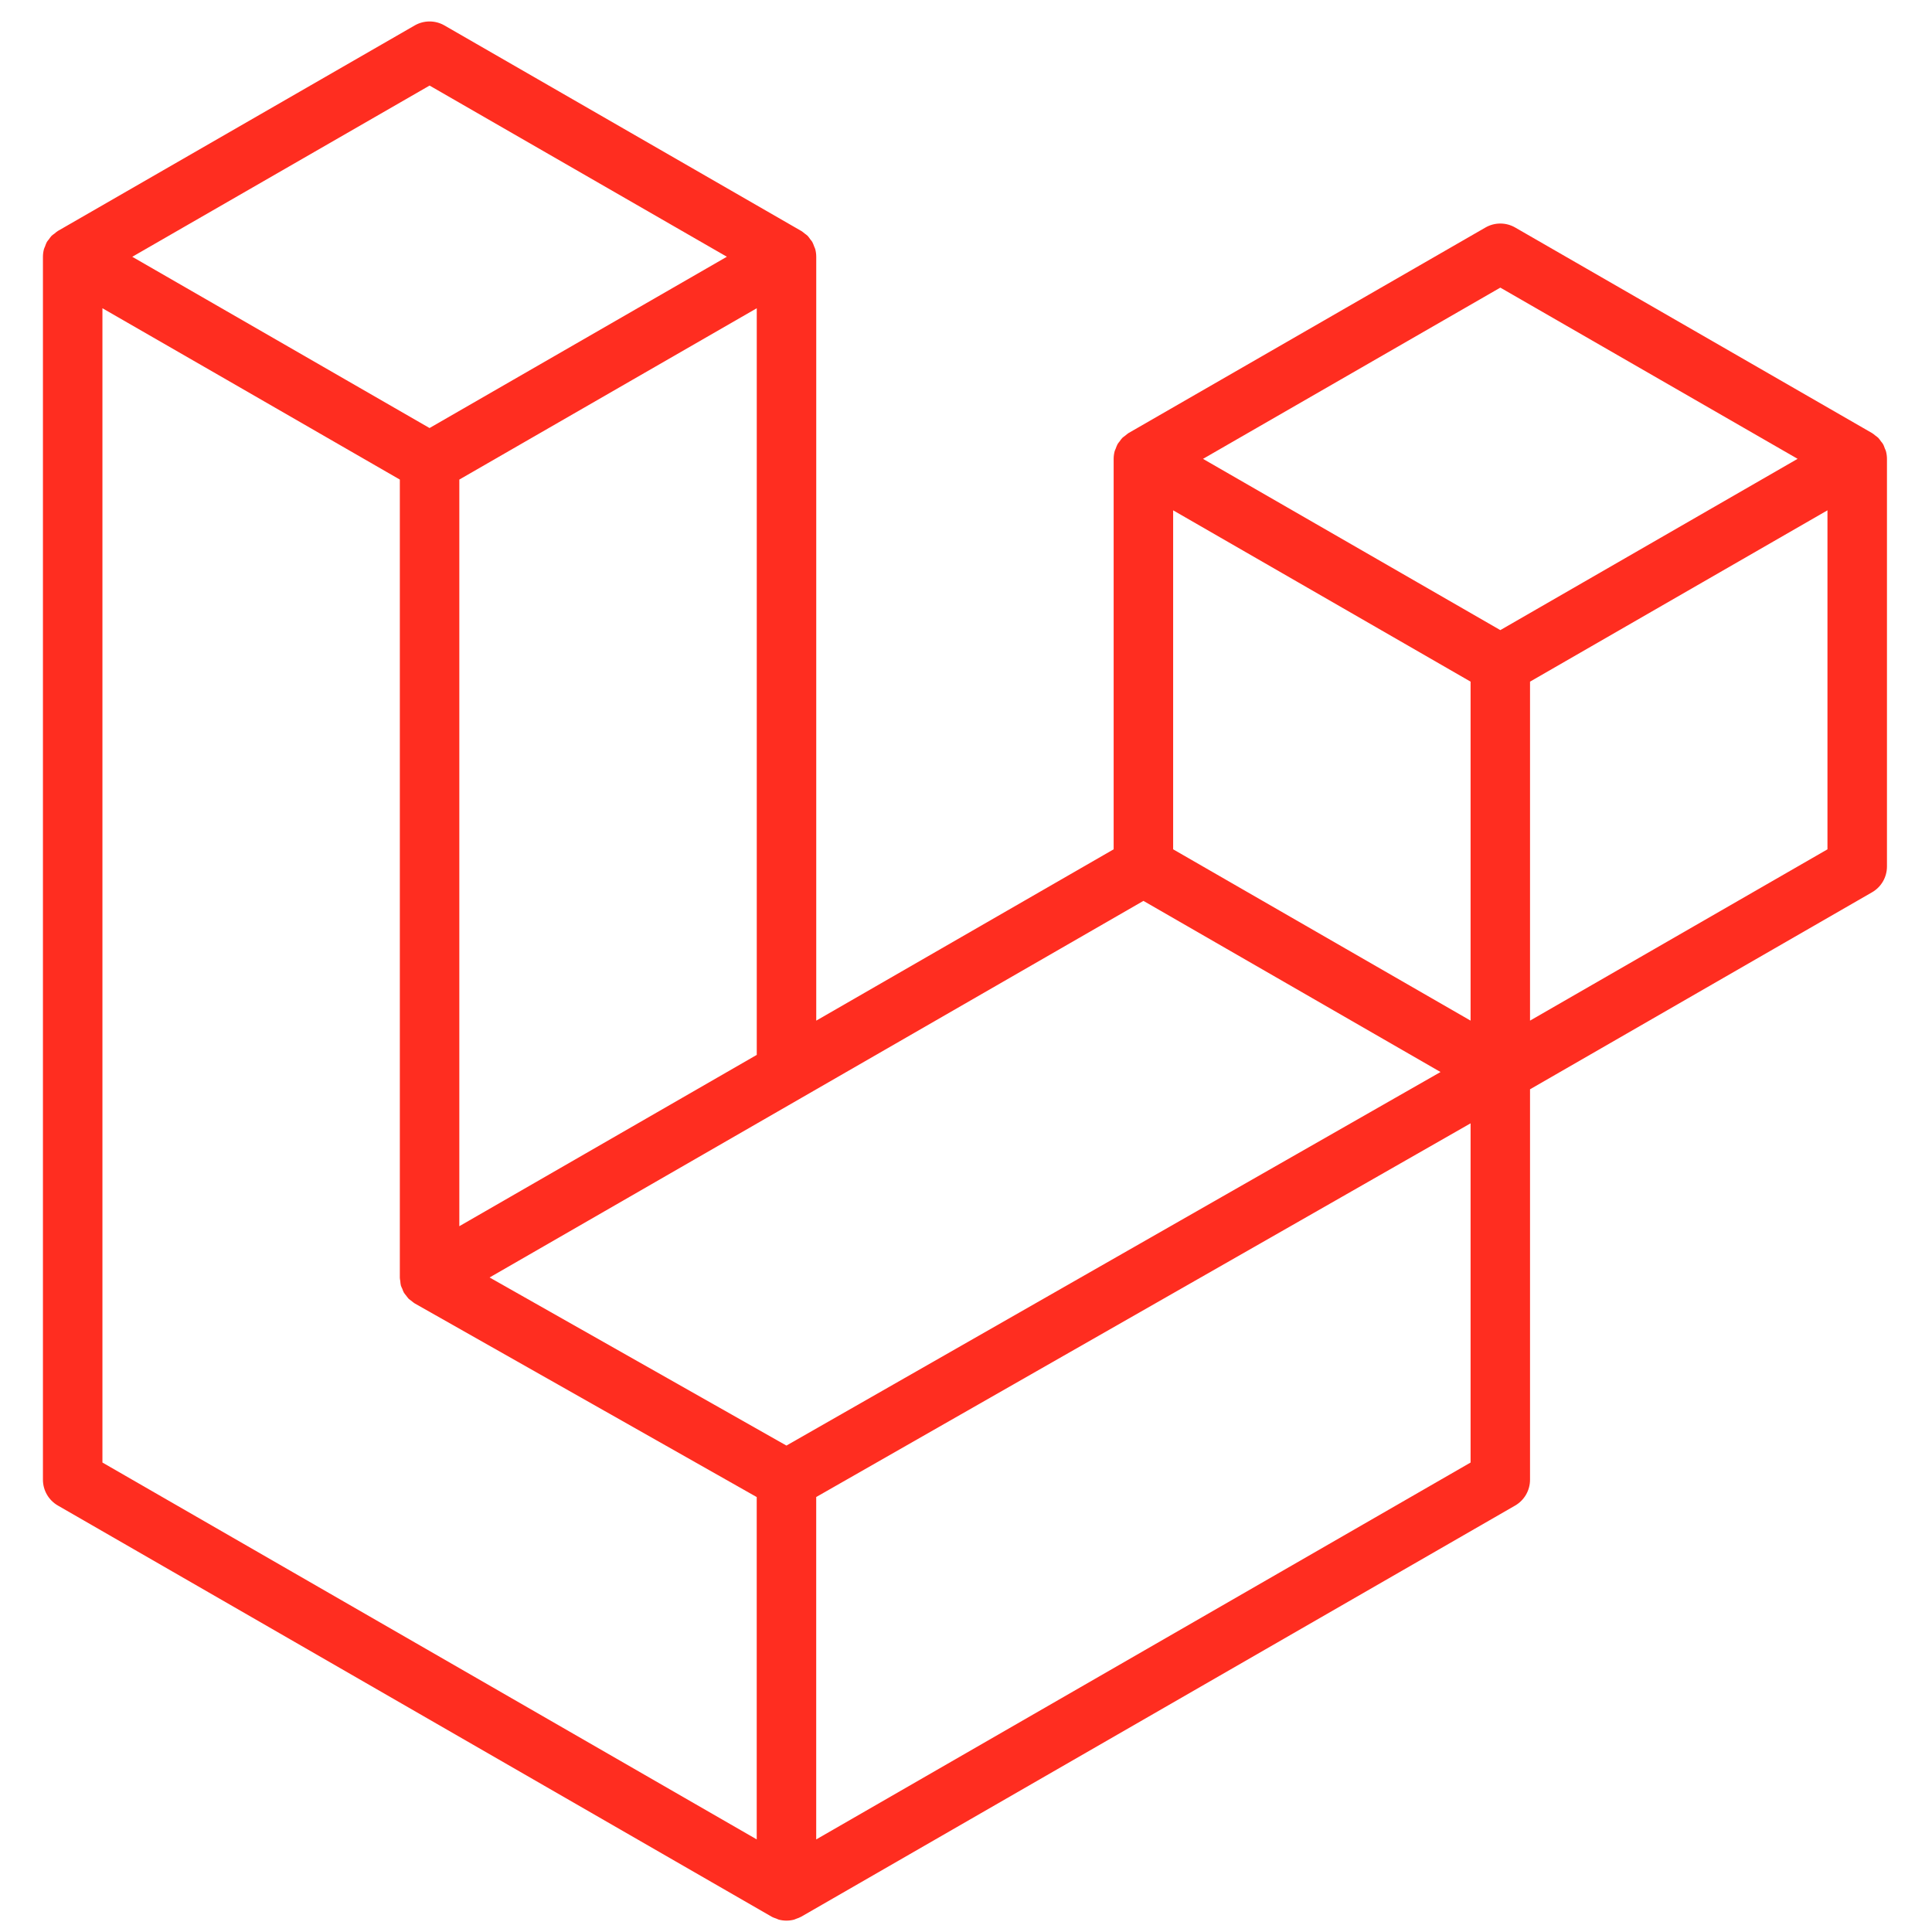
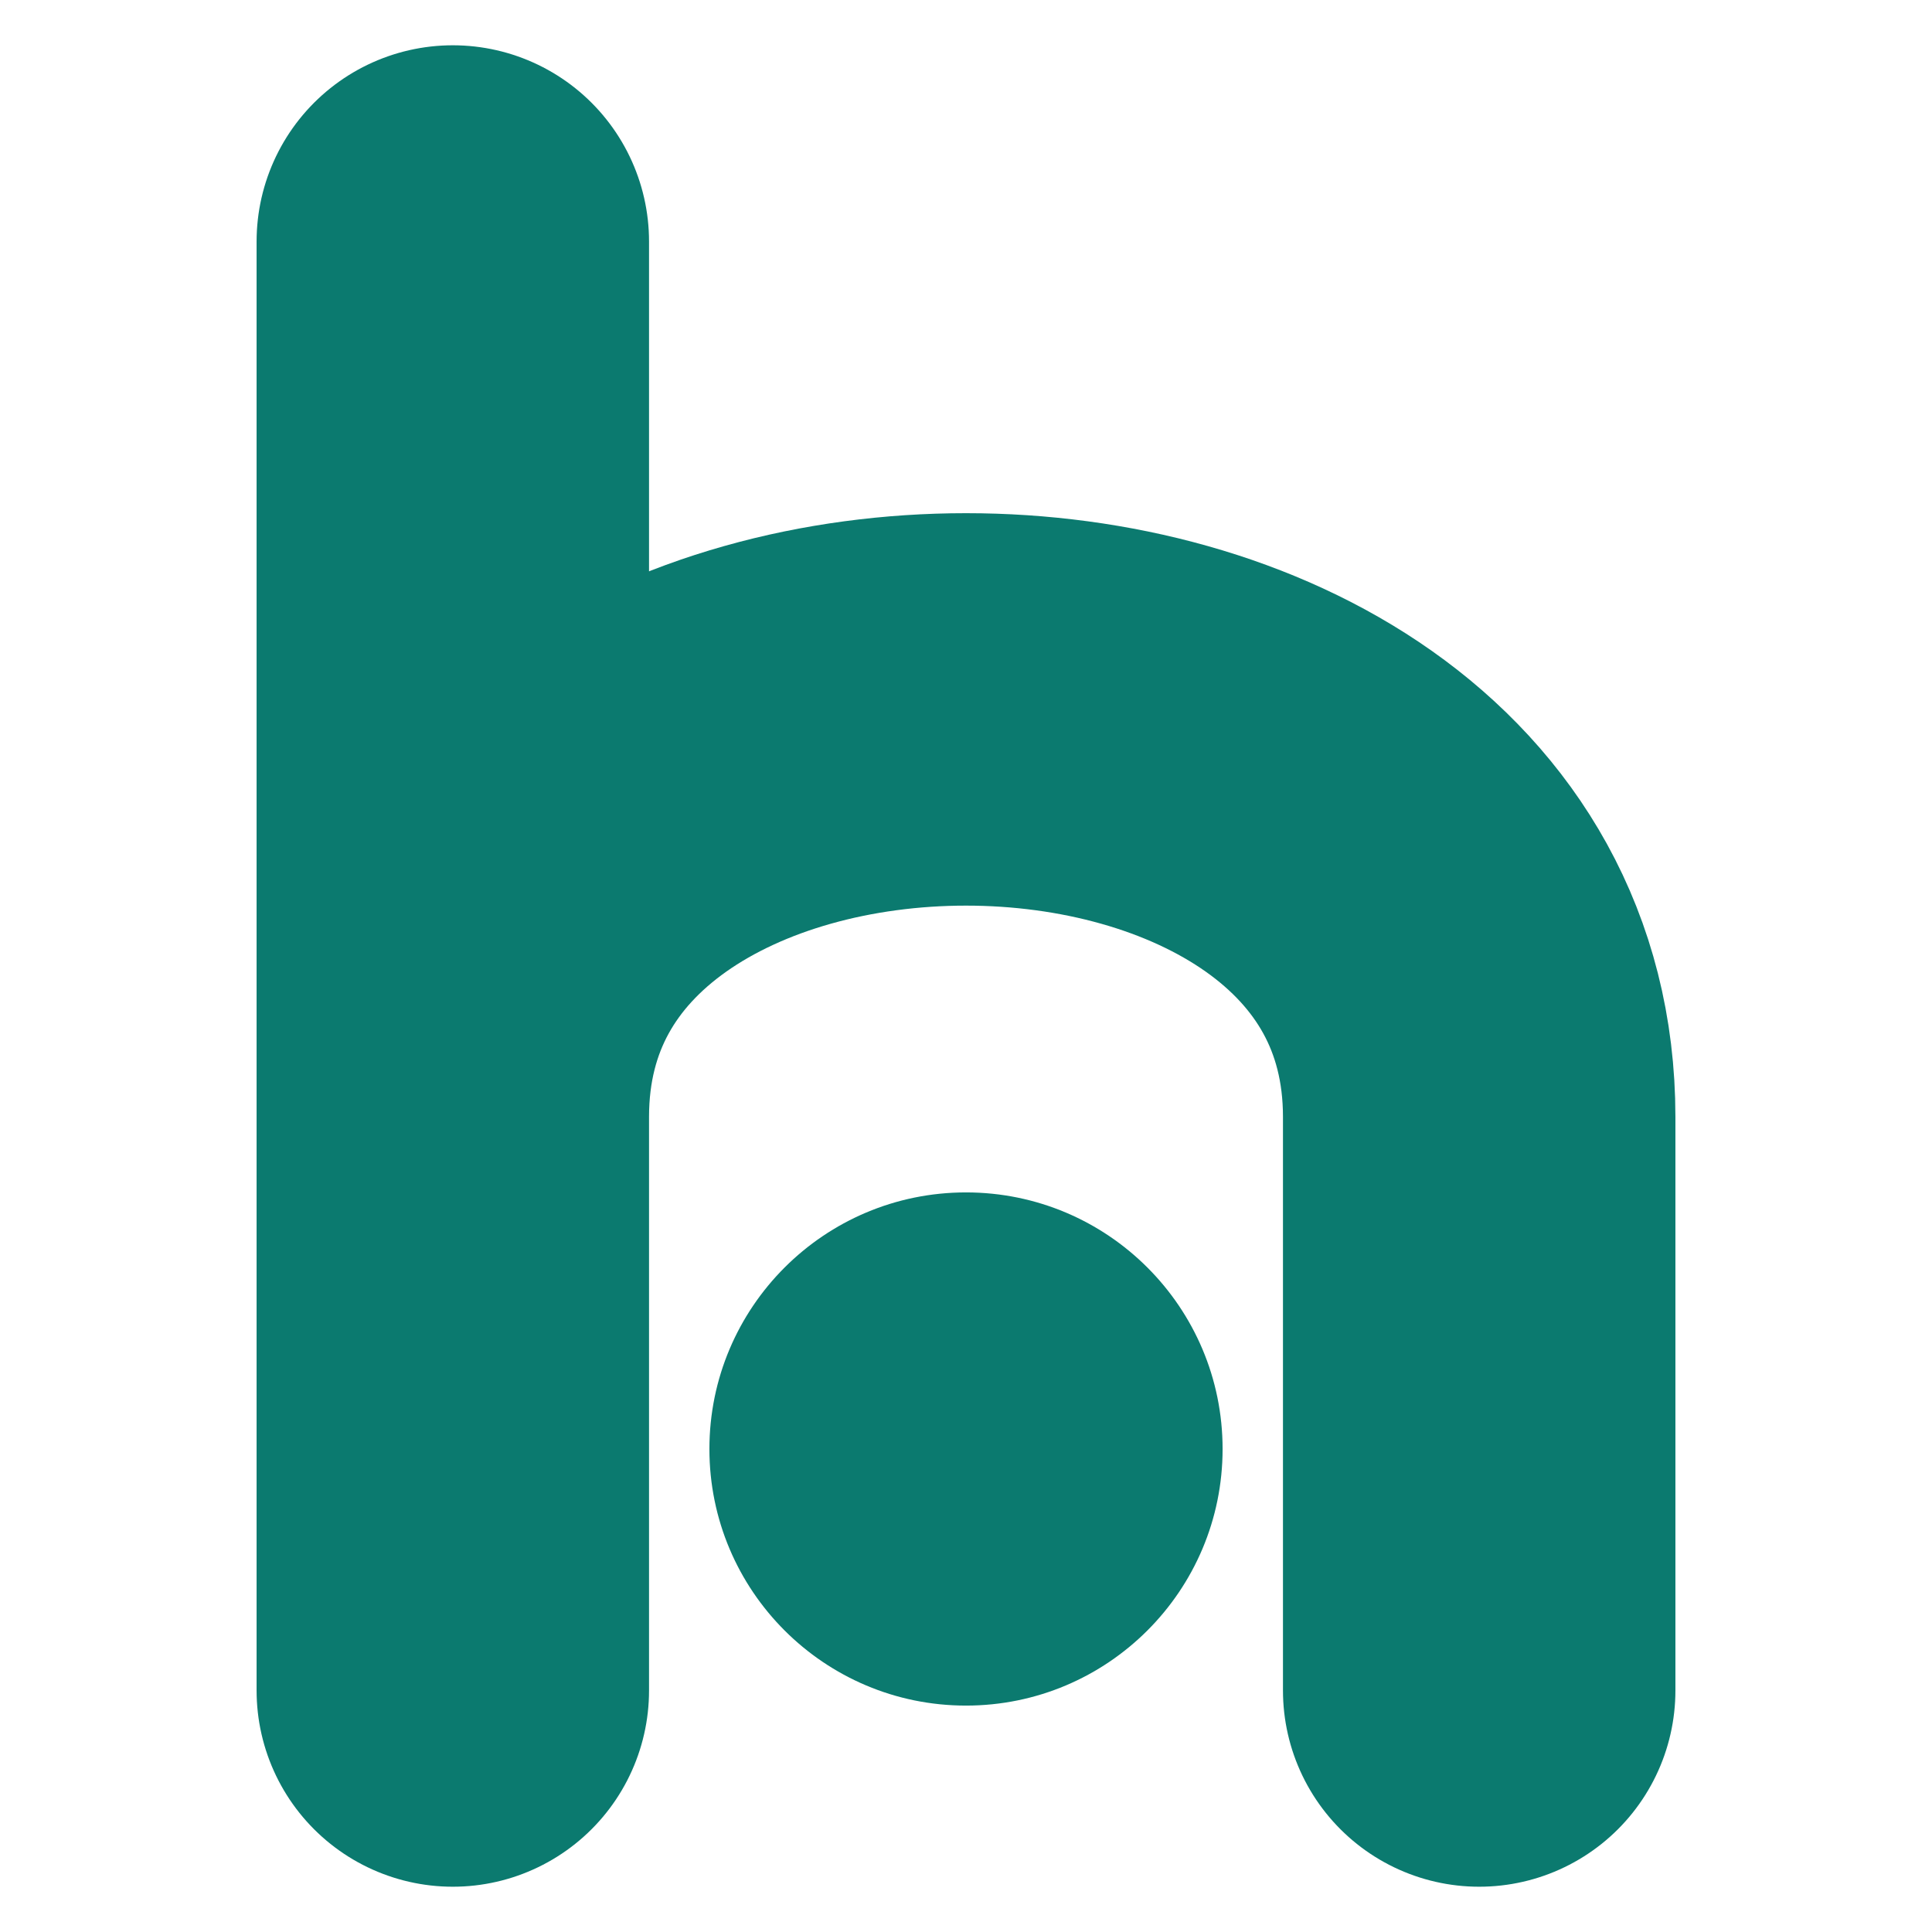
- <svg xmlns="http://www.w3.org/2000/svg" width="166" height="166" viewBox="0 0 166 166" fill="none">
-   <path fill-rule="evenodd" clip-rule="evenodd" d="M162.041 38.759C162.099 38.977 162.129 39.201 162.13 39.426V74.452C162.13 74.902 162.011 75.344 161.786 75.733C161.561 76.122 161.237 76.444 160.847 76.668L131.462 93.594V127.141C131.462 128.054 130.977 128.897 130.186 129.357L68.847 164.683C68.707 164.763 68.554 164.814 68.401 164.868C68.343 164.887 68.289 164.922 68.228 164.938C67.8 165.051 67.349 165.051 66.92 164.938C66.85 164.919 66.786 164.881 66.719 164.855C66.579 164.804 66.432 164.76 66.298 164.683L4.972 129.357C4.583 129.133 4.259 128.81 4.034 128.421C3.808 128.032 3.69 127.591 3.689 127.141L3.689 22.063C3.689 21.834 3.721 21.61 3.779 21.393C3.798 21.32 3.843 21.253 3.868 21.179C3.916 21.045 3.961 20.908 4.031 20.783C4.079 20.7 4.149 20.633 4.206 20.557C4.28 20.454 4.347 20.349 4.433 20.26C4.506 20.186 4.602 20.132 4.685 20.068C4.778 19.992 4.861 19.909 4.966 19.848L35.633 2.185C36.022 1.961 36.462 1.844 36.91 1.844C37.358 1.844 37.798 1.961 38.186 2.185L68.851 19.848H68.857C68.959 19.912 69.045 19.992 69.138 20.065C69.221 20.129 69.313 20.186 69.387 20.257C69.476 20.349 69.54 20.454 69.616 20.557C69.671 20.633 69.744 20.7 69.789 20.783C69.862 20.911 69.904 21.045 69.955 21.179C69.98 21.253 70.025 21.32 70.044 21.396C70.103 21.614 70.133 21.838 70.133 22.063V87.694L95.686 72.974V39.423C95.686 39.2 95.718 38.973 95.775 38.759C95.798 38.683 95.839 38.615 95.865 38.542C95.916 38.408 95.96 38.271 96.031 38.146C96.079 38.063 96.149 37.996 96.203 37.92C96.279 37.818 96.343 37.712 96.433 37.623C96.506 37.549 96.599 37.495 96.681 37.431C96.777 37.355 96.86 37.272 96.962 37.211L127.633 19.548C128.021 19.324 128.461 19.206 128.91 19.206C129.358 19.206 129.798 19.324 130.186 19.548L160.85 37.211C160.959 37.275 161.042 37.355 161.137 37.428C161.217 37.492 161.31 37.549 161.383 37.62C161.473 37.712 161.536 37.818 161.613 37.92C161.67 37.996 161.741 38.063 161.785 38.146C161.859 38.271 161.9 38.408 161.951 38.542C161.98 38.615 162.021 38.683 162.041 38.759ZM157.018 72.974V43.848L146.287 50.028L131.462 58.568V87.694L157.021 72.974H157.018ZM126.354 125.663V96.518L111.771 104.85L70.13 128.626V158.046L126.354 125.663ZM8.801 26.485V125.663L65.018 158.043V128.629L35.649 112L35.64 111.994L35.627 111.988C35.528 111.93 35.445 111.847 35.353 111.777C35.273 111.713 35.18 111.662 35.11 111.592L35.104 111.582C35.021 111.502 34.963 111.403 34.893 111.314C34.829 111.228 34.753 111.154 34.702 111.065L34.699 111.055C34.641 110.96 34.606 110.845 34.565 110.736C34.523 110.64 34.469 110.551 34.443 110.449C34.411 110.328 34.405 110.197 34.392 110.072C34.379 109.976 34.354 109.881 34.354 109.785V109.778V41.205L19.532 32.662L8.801 26.485ZM36.913 7.35L11.364 22.063L36.907 36.777L62.453 22.06L36.907 7.35H36.913ZM50.2 99.174L65.022 90.637V26.485L54.291 32.665L39.466 41.205V105.357L50.2 99.174ZM128.91 24.713L103.363 39.426L128.91 54.14L154.453 39.423L128.91 24.713ZM126.354 58.568L111.529 50.028L100.798 43.848V72.974L115.619 81.511L126.354 87.694V58.568ZM67.571 124.205L105.042 102.803L123.772 92.109L98.245 77.405L68.854 94.334L42.066 109.762L67.571 124.205Z" fill="#FF2D20" />
+ <svg xmlns="http://www.w3.org/2000/svg" viewBox="0 0 64 64">
+   <style>.f{stroke:#0B7A6F}.d{fill:#0B7A6F}@media (prefers-color-scheme:dark){.f{stroke:#3CCFBD}.d{fill:#3CCFBD}}</style>
+   <path class="f" d="M15 8V56M15 37C15 19 49 19 49 37V56" fill="none" stroke-width="13" stroke-linecap="round" />
+   <circle class="d" cx="32" cy="48" r="8.5" />
</svg>
